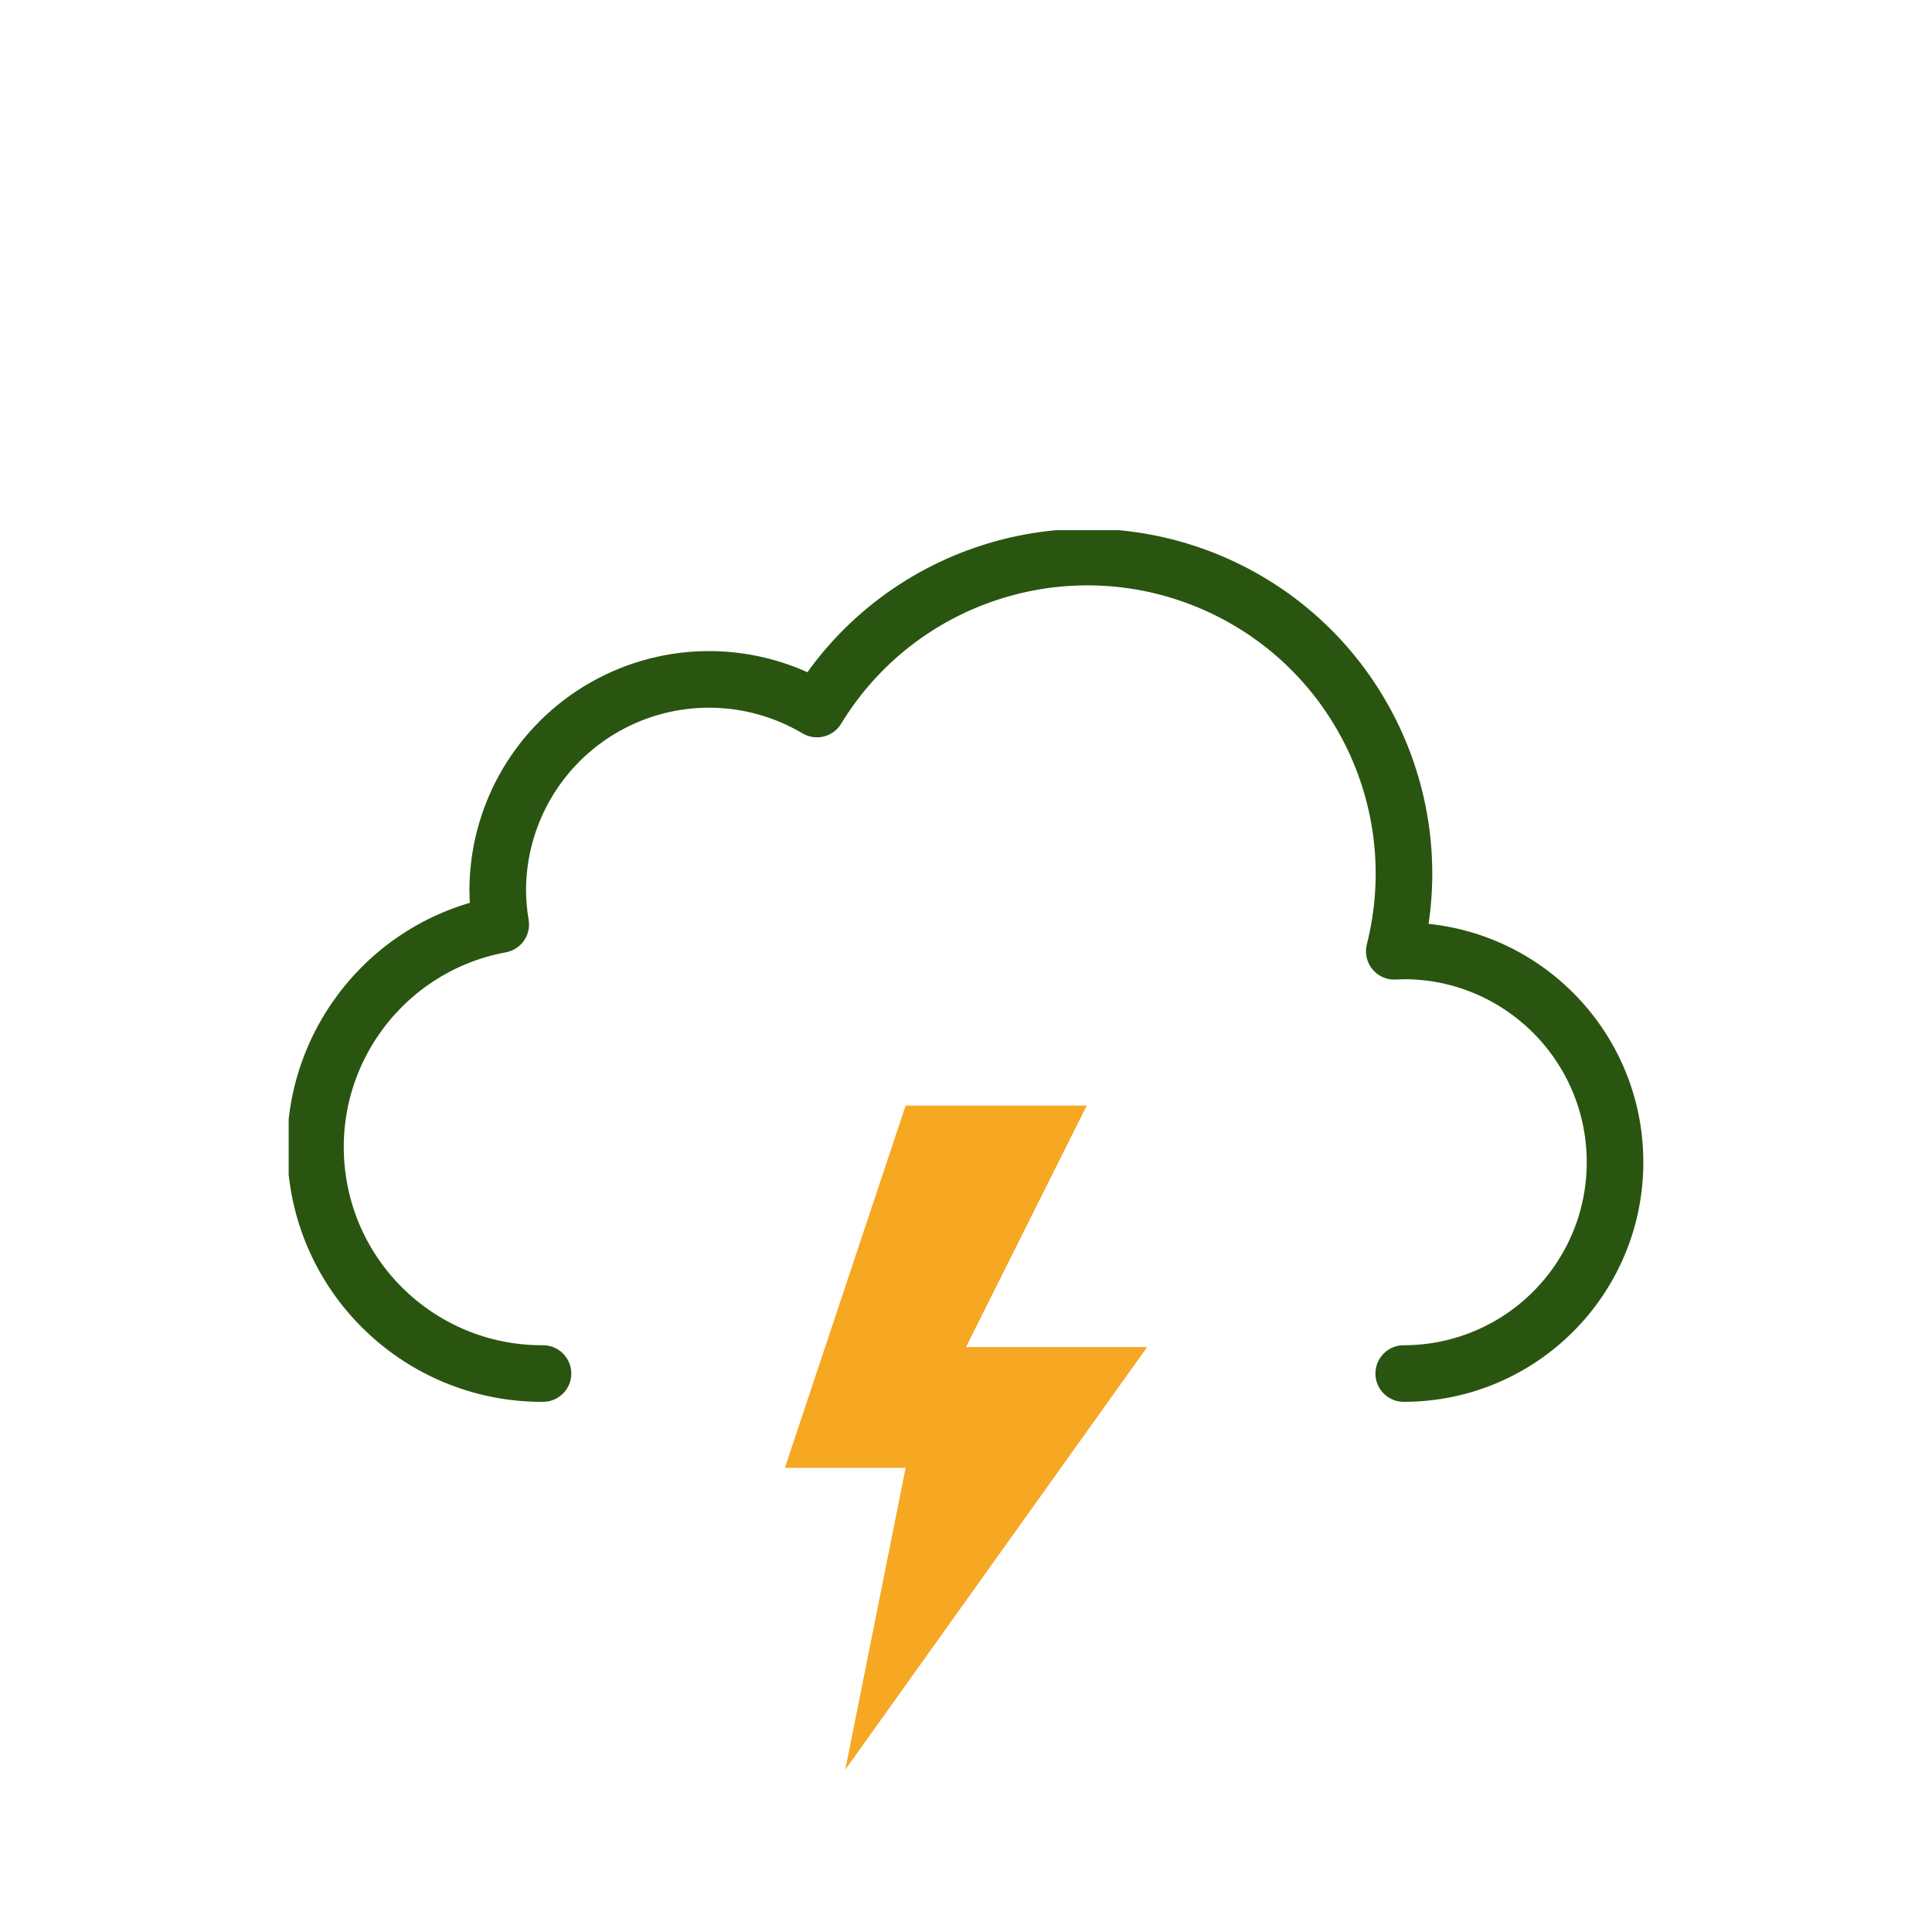
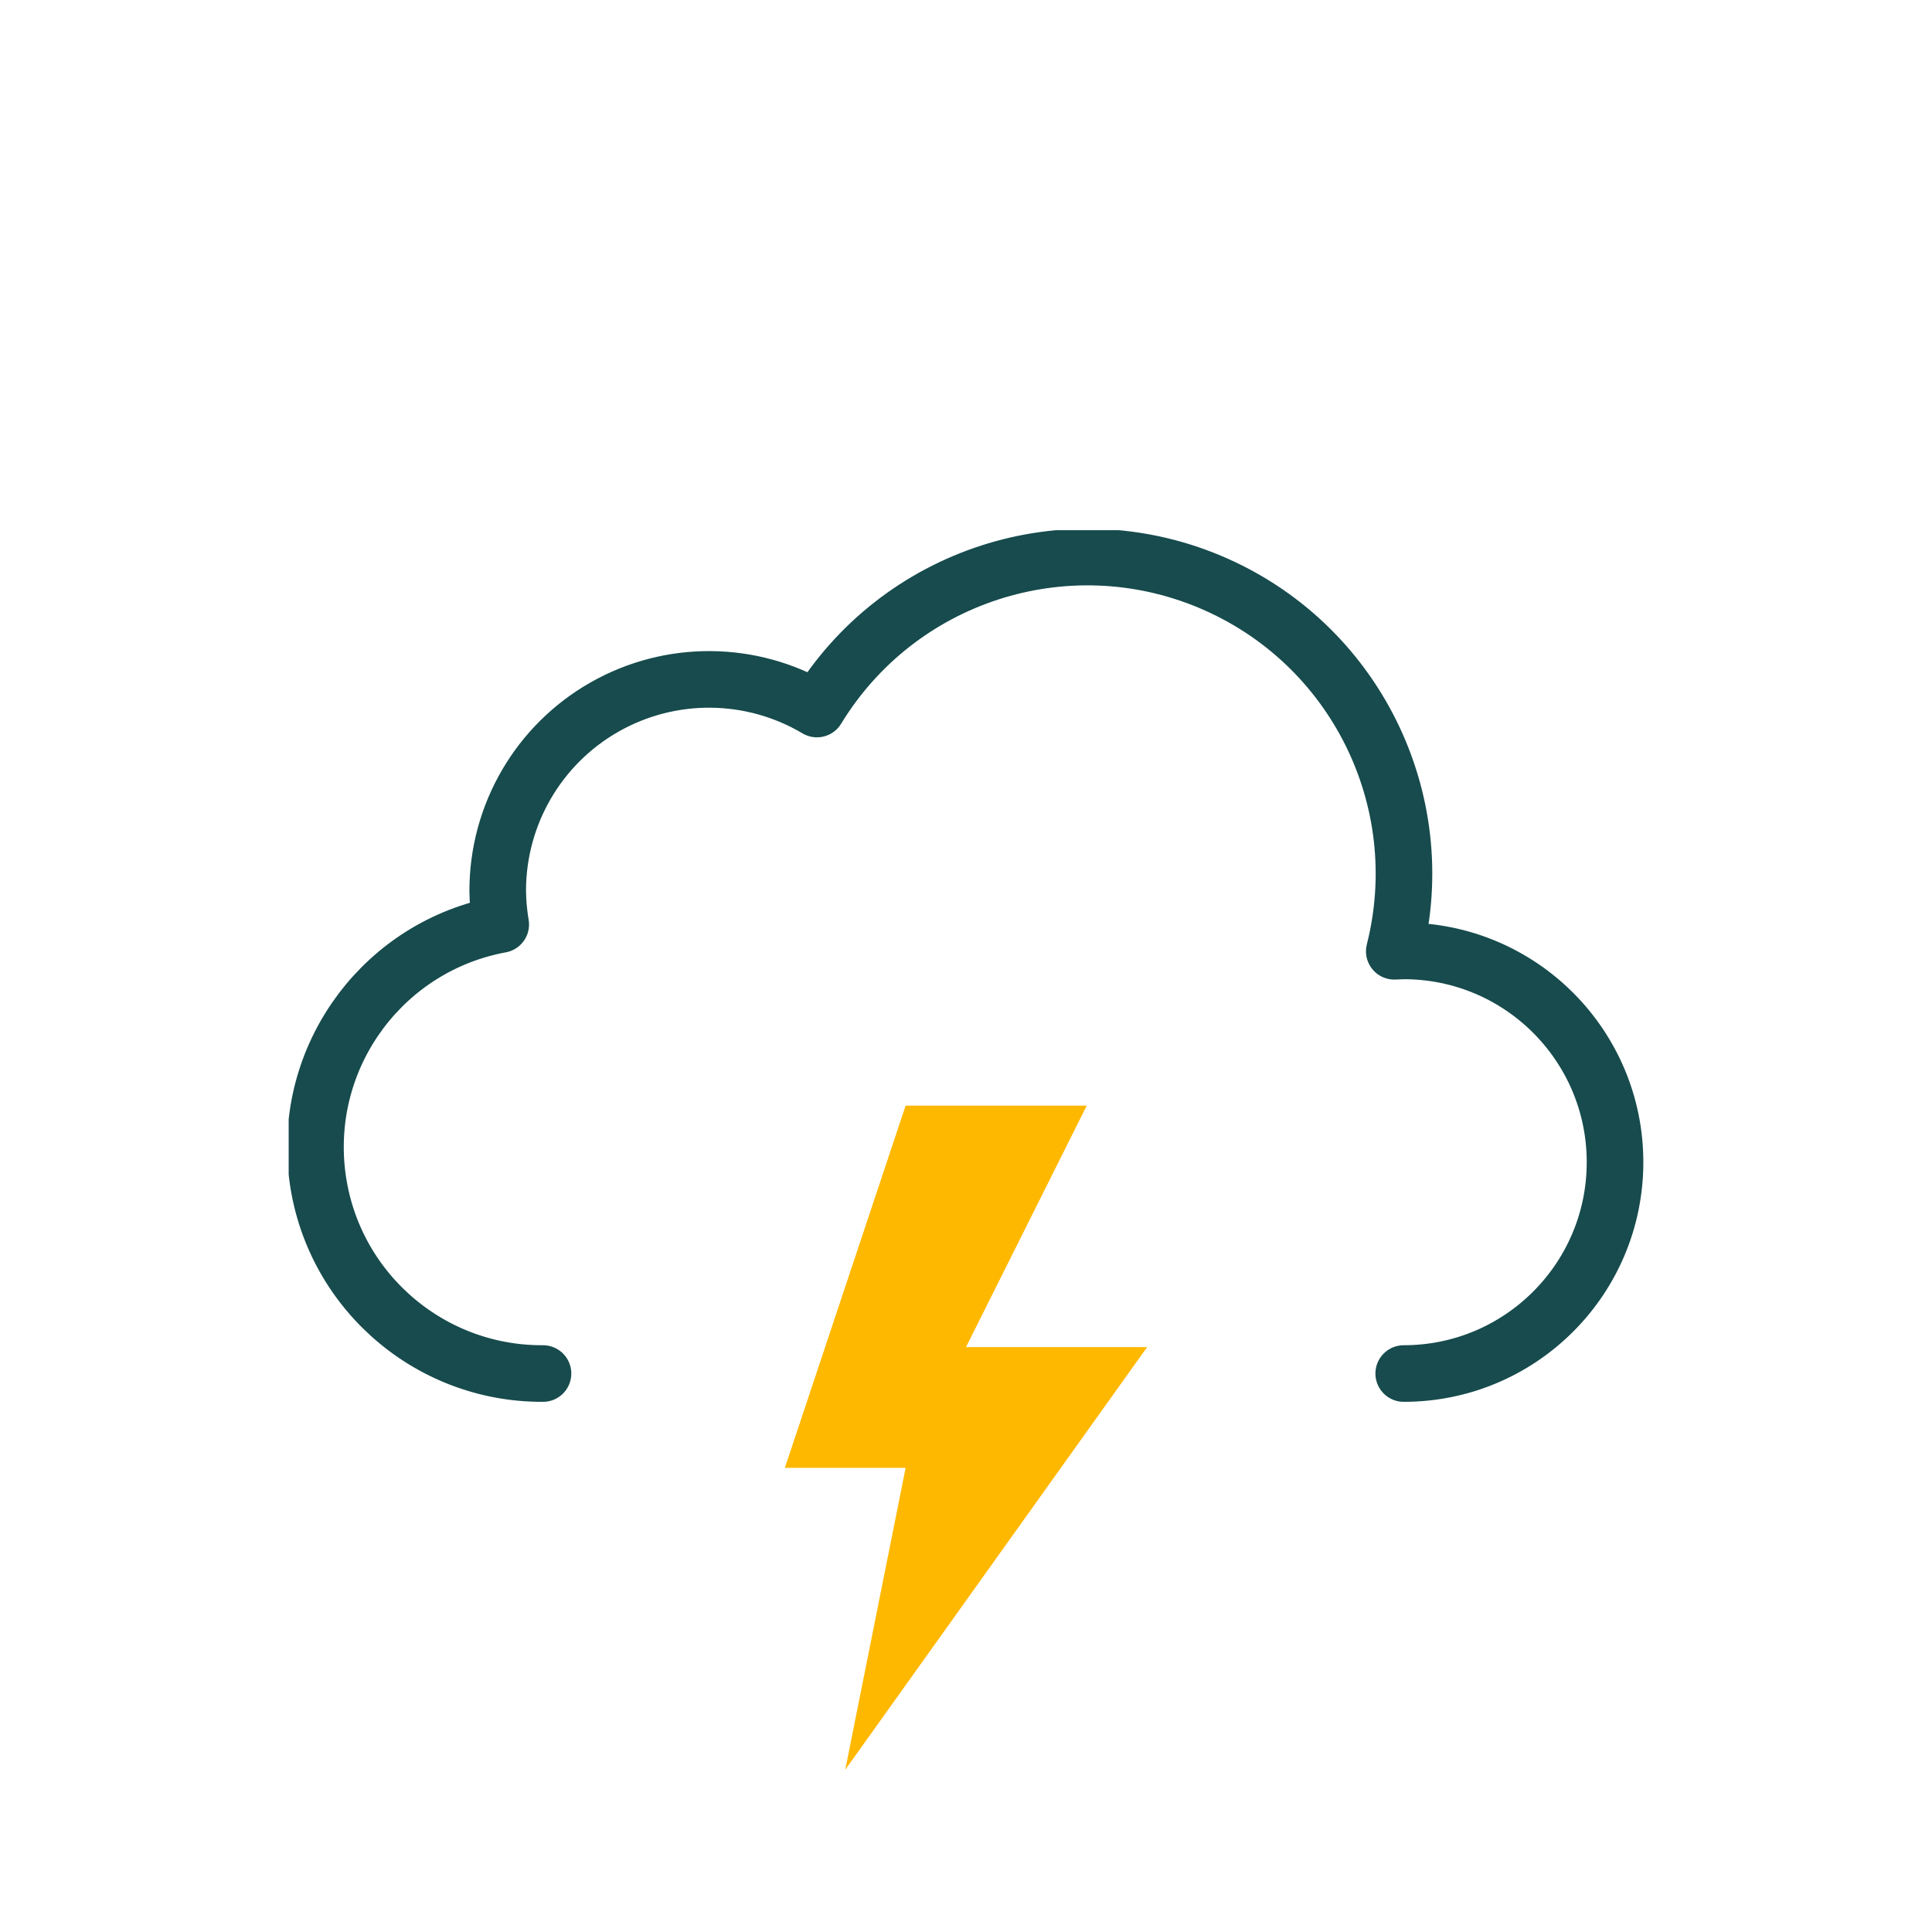
<svg xmlns="http://www.w3.org/2000/svg" xmlns:xlink="http://www.w3.org/1999/xlink" viewBox="0 0 512 512">
  <defs>
    <symbol id="a" viewBox="0 0 359 231">
-       <path fill="none" stroke="#2a5510" stroke-linecap="round" stroke-linejoin="round" stroke-width="15" d="M295.5 223.5a56 56 0 000-112l-2.5.1a83.9 83.9 0 00-153-64.2 56 56 0 00-84.6 48.1 56.6 56.6 0 00.8 9 60 60 0 0011.2 119" />
+       <path fill="none" stroke="#174b4d" stroke-linecap="round" stroke-linejoin="round" stroke-width="15" d="M295.5 223.5a56 56 0 000-112l-2.5.1a83.9 83.9 0 00-153-64.2 56 56 0 00-84.6 48.1 56.6 56.6 0 00.8 9 60 60 0 0011.2 119" />
    </symbol>
    <symbol id="b" overflow="visible" viewBox="0 0 128 56">
-       <path fill="#0a5ad4" d="M8 56a8 8 0 01-8-8V8a8 8 0 0116 0v40a8 8 0 01-8 8Z" opacity="0">
+       <path fill="#16BAFF" d="M8 56a8 8 0 01-8-8V8a8 8 0 0116 0v40a8 8 0 01-8 8Z" opacity="0">
        <animateTransform id="x1" additive="sum" attributeName="transform" begin="0s; x1.end+.33s" dur=".67s" type="translate" values="0 -60; 0 60" />
        <animate id="y1" attributeName="opacity" begin="0s; y1.end+.33s" dur=".67s" keyTimes="0; .25; 1" values="0; 1; 0" />
      </path>
-       <path fill="#0a5ad4" d="M64 56a8 8 0 01-8-8V8a8 8 0 0116 0v40a8 8 0 01-8 8Z" opacity="0">
+       <path fill="#16BAFF" d="M64 56a8 8 0 01-8-8V8a8 8 0 0116 0v40a8 8 0 01-8 8Z" opacity="0">
        <animateTransform id="x2" additive="sum" attributeName="transform" begin=".33s; x2.end+.33s" dur=".67s" type="translate" values="0 -60; 0 60" />
        <animate id="y2" attributeName="opacity" begin=".33s; y2.end+.33s" dur=".67s" keyTimes="0; .25; 1" values="0; 1; 0" />
      </path>
-       <path fill="#0a5ad4" d="M120 56a8 8 0 01-8-8V8a8 8 0 0116 0v40a8 8 0 01-8 8Z" opacity="0">
+       <path fill="#16BAFF" d="M120 56a8 8 0 01-8-8V8a8 8 0 0116 0v40a8 8 0 01-8 8Z" opacity="0">
        <animateTransform id="x3" additive="sum" attributeName="transform" begin="-.33s; x3.end+.33s" dur=".67s" type="translate" values="0 -60; 0 60" />
        <animate id="y3" attributeName="opacity" begin="-.33s; y3.end+.33s" dur=".67s" keyTimes="0; .25; 1" values="0; 1; 0" />
      </path>
    </symbol>
    <symbol id="c" viewBox="0 0 96 176">
-       <path fill="#f6a823" d="M32 0 0 96h32l-16 80L96 64H48L80 0H32z">
+       <path fill="#FFB800" d="M32 0 0 96h32l-16 80L96 64H48L80 0H32z">
        <animate id="x1" attributeName="opacity" begin="0s; x1.end+.67s" dur="1.33s" keyTimes="0; .38; .5; .63; .75; .86; .94; 1" values="1; 1; 0; 1; 0; 1; 0; 1" />
      </path>
    </symbol>
  </defs>
  <use xlink:href="#a" width="359" height="231" transform="translate(76.5 140.5)" />
  <use xlink:href="#b" width="128" height="56" transform="translate(192 344)" />
  <use xlink:href="#c" width="96" height="176" transform="translate(208 293)" />
</svg>
